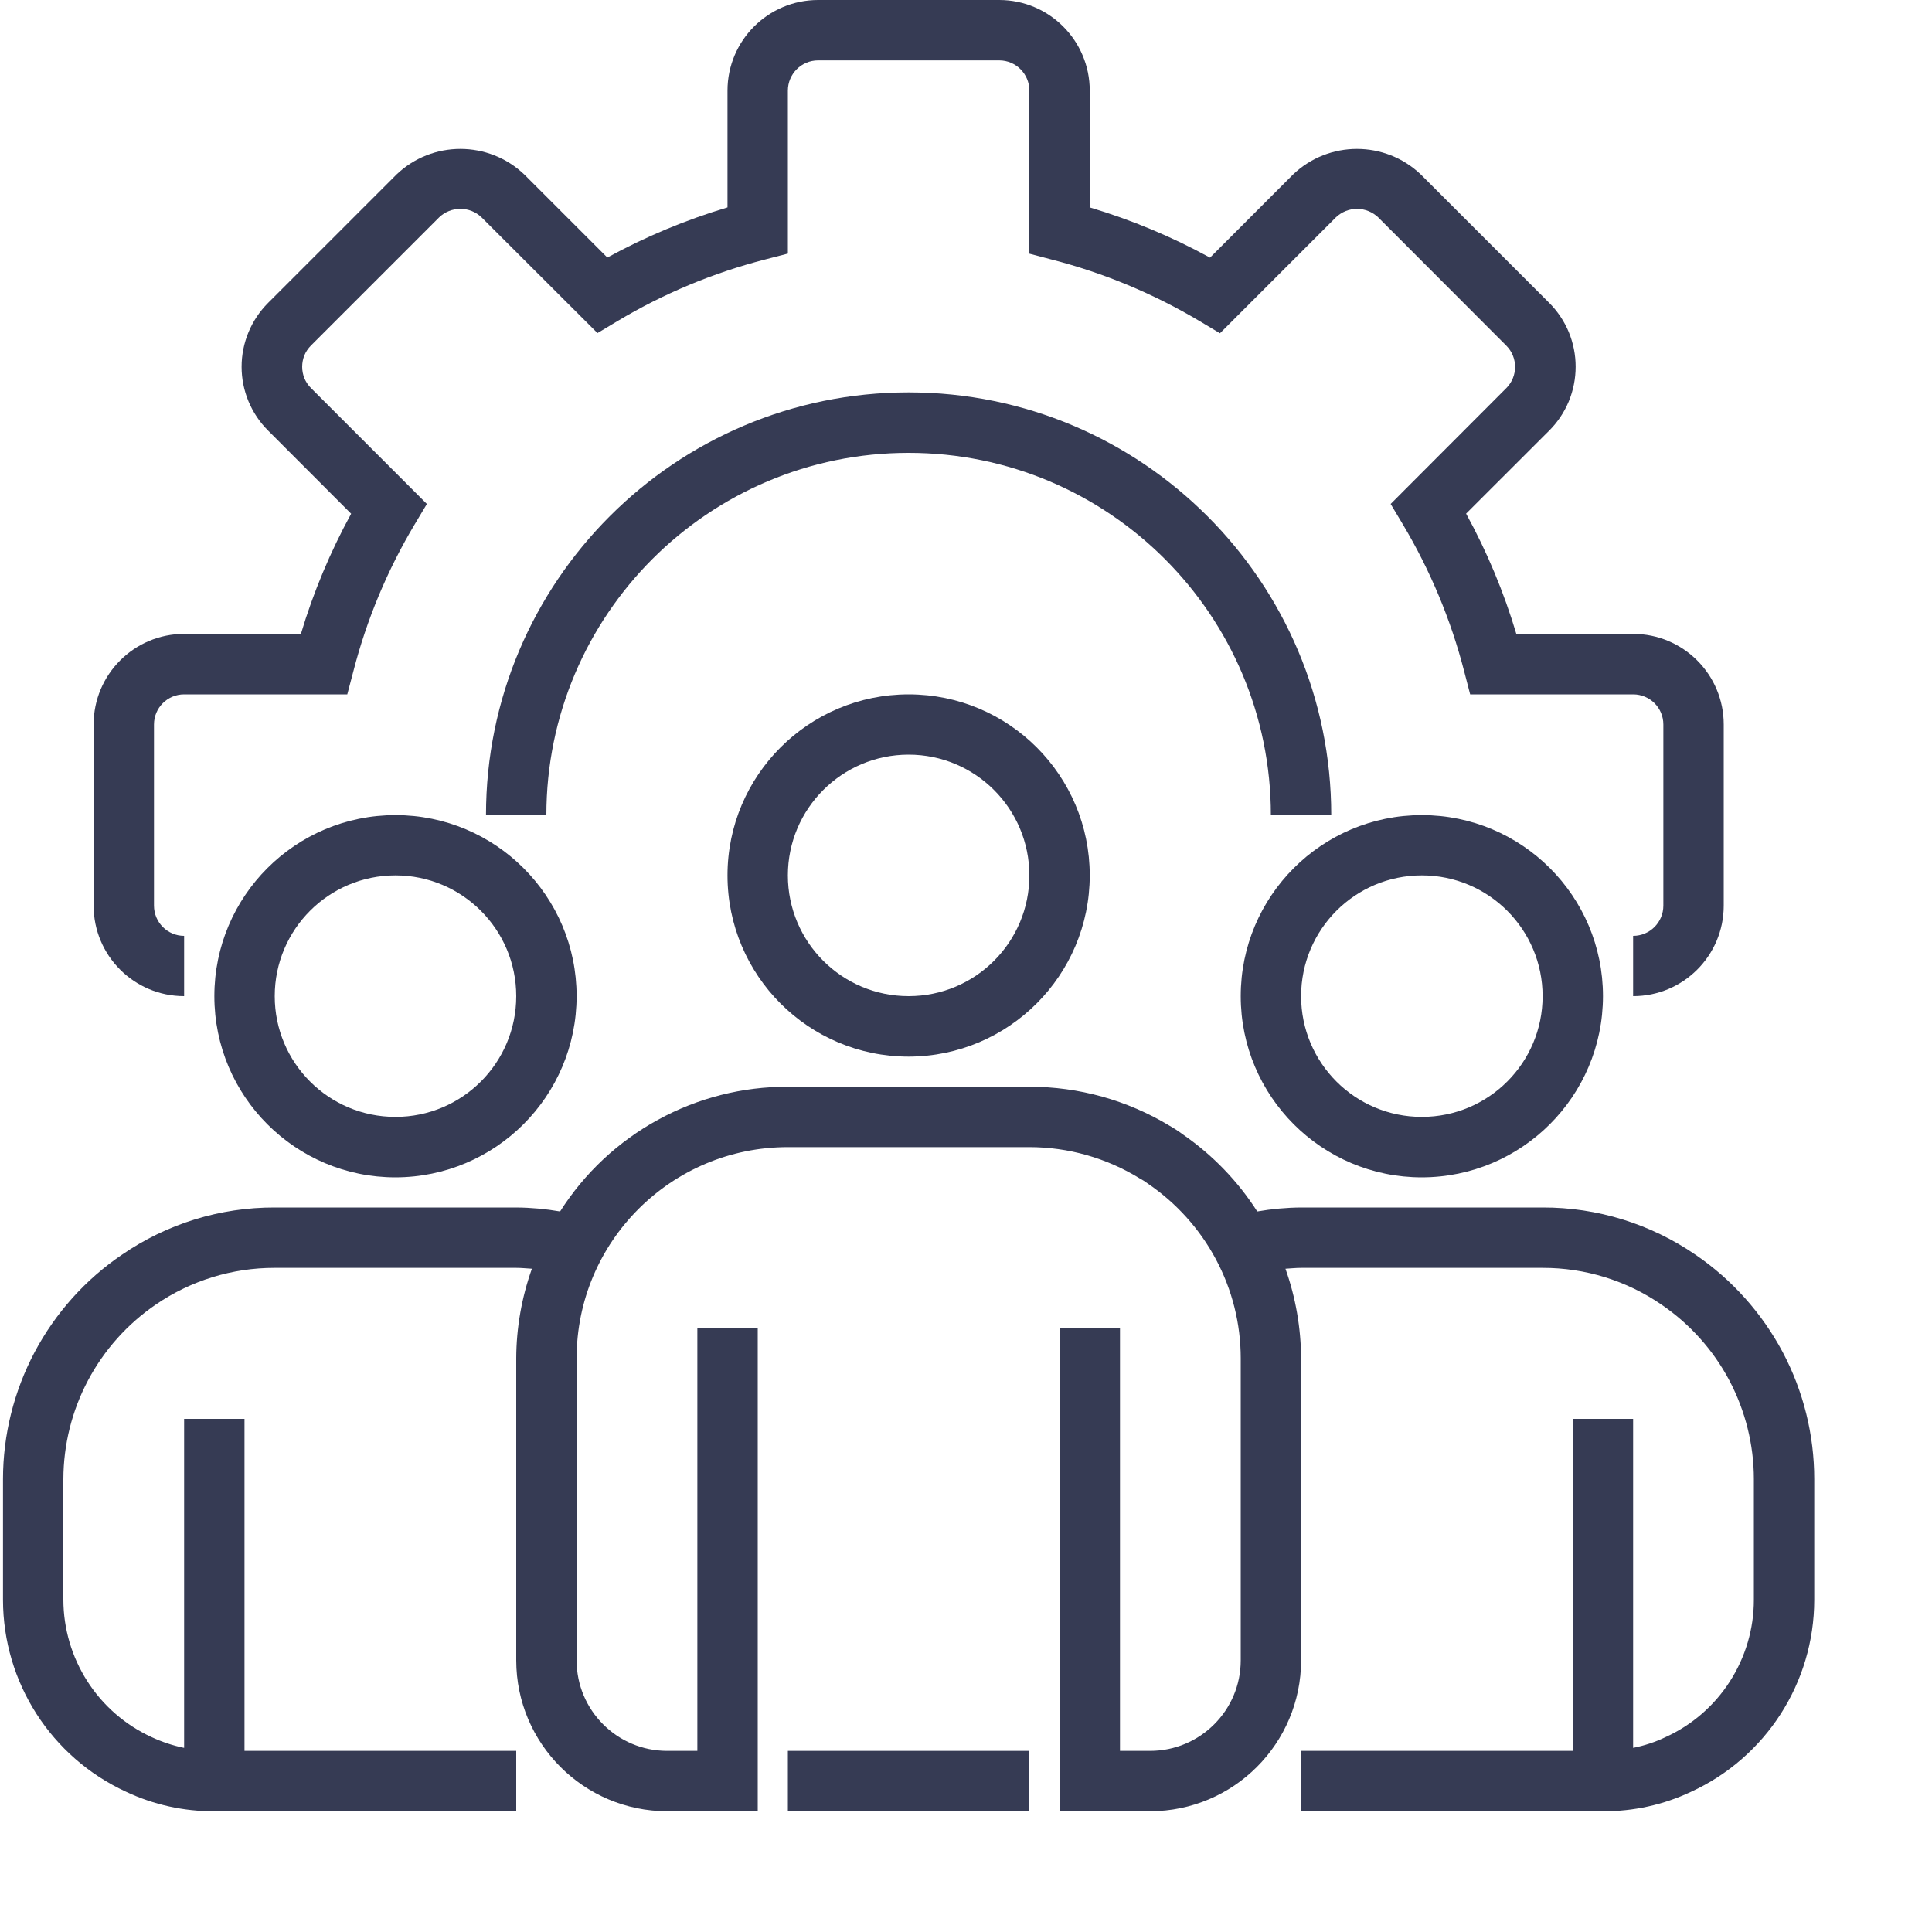
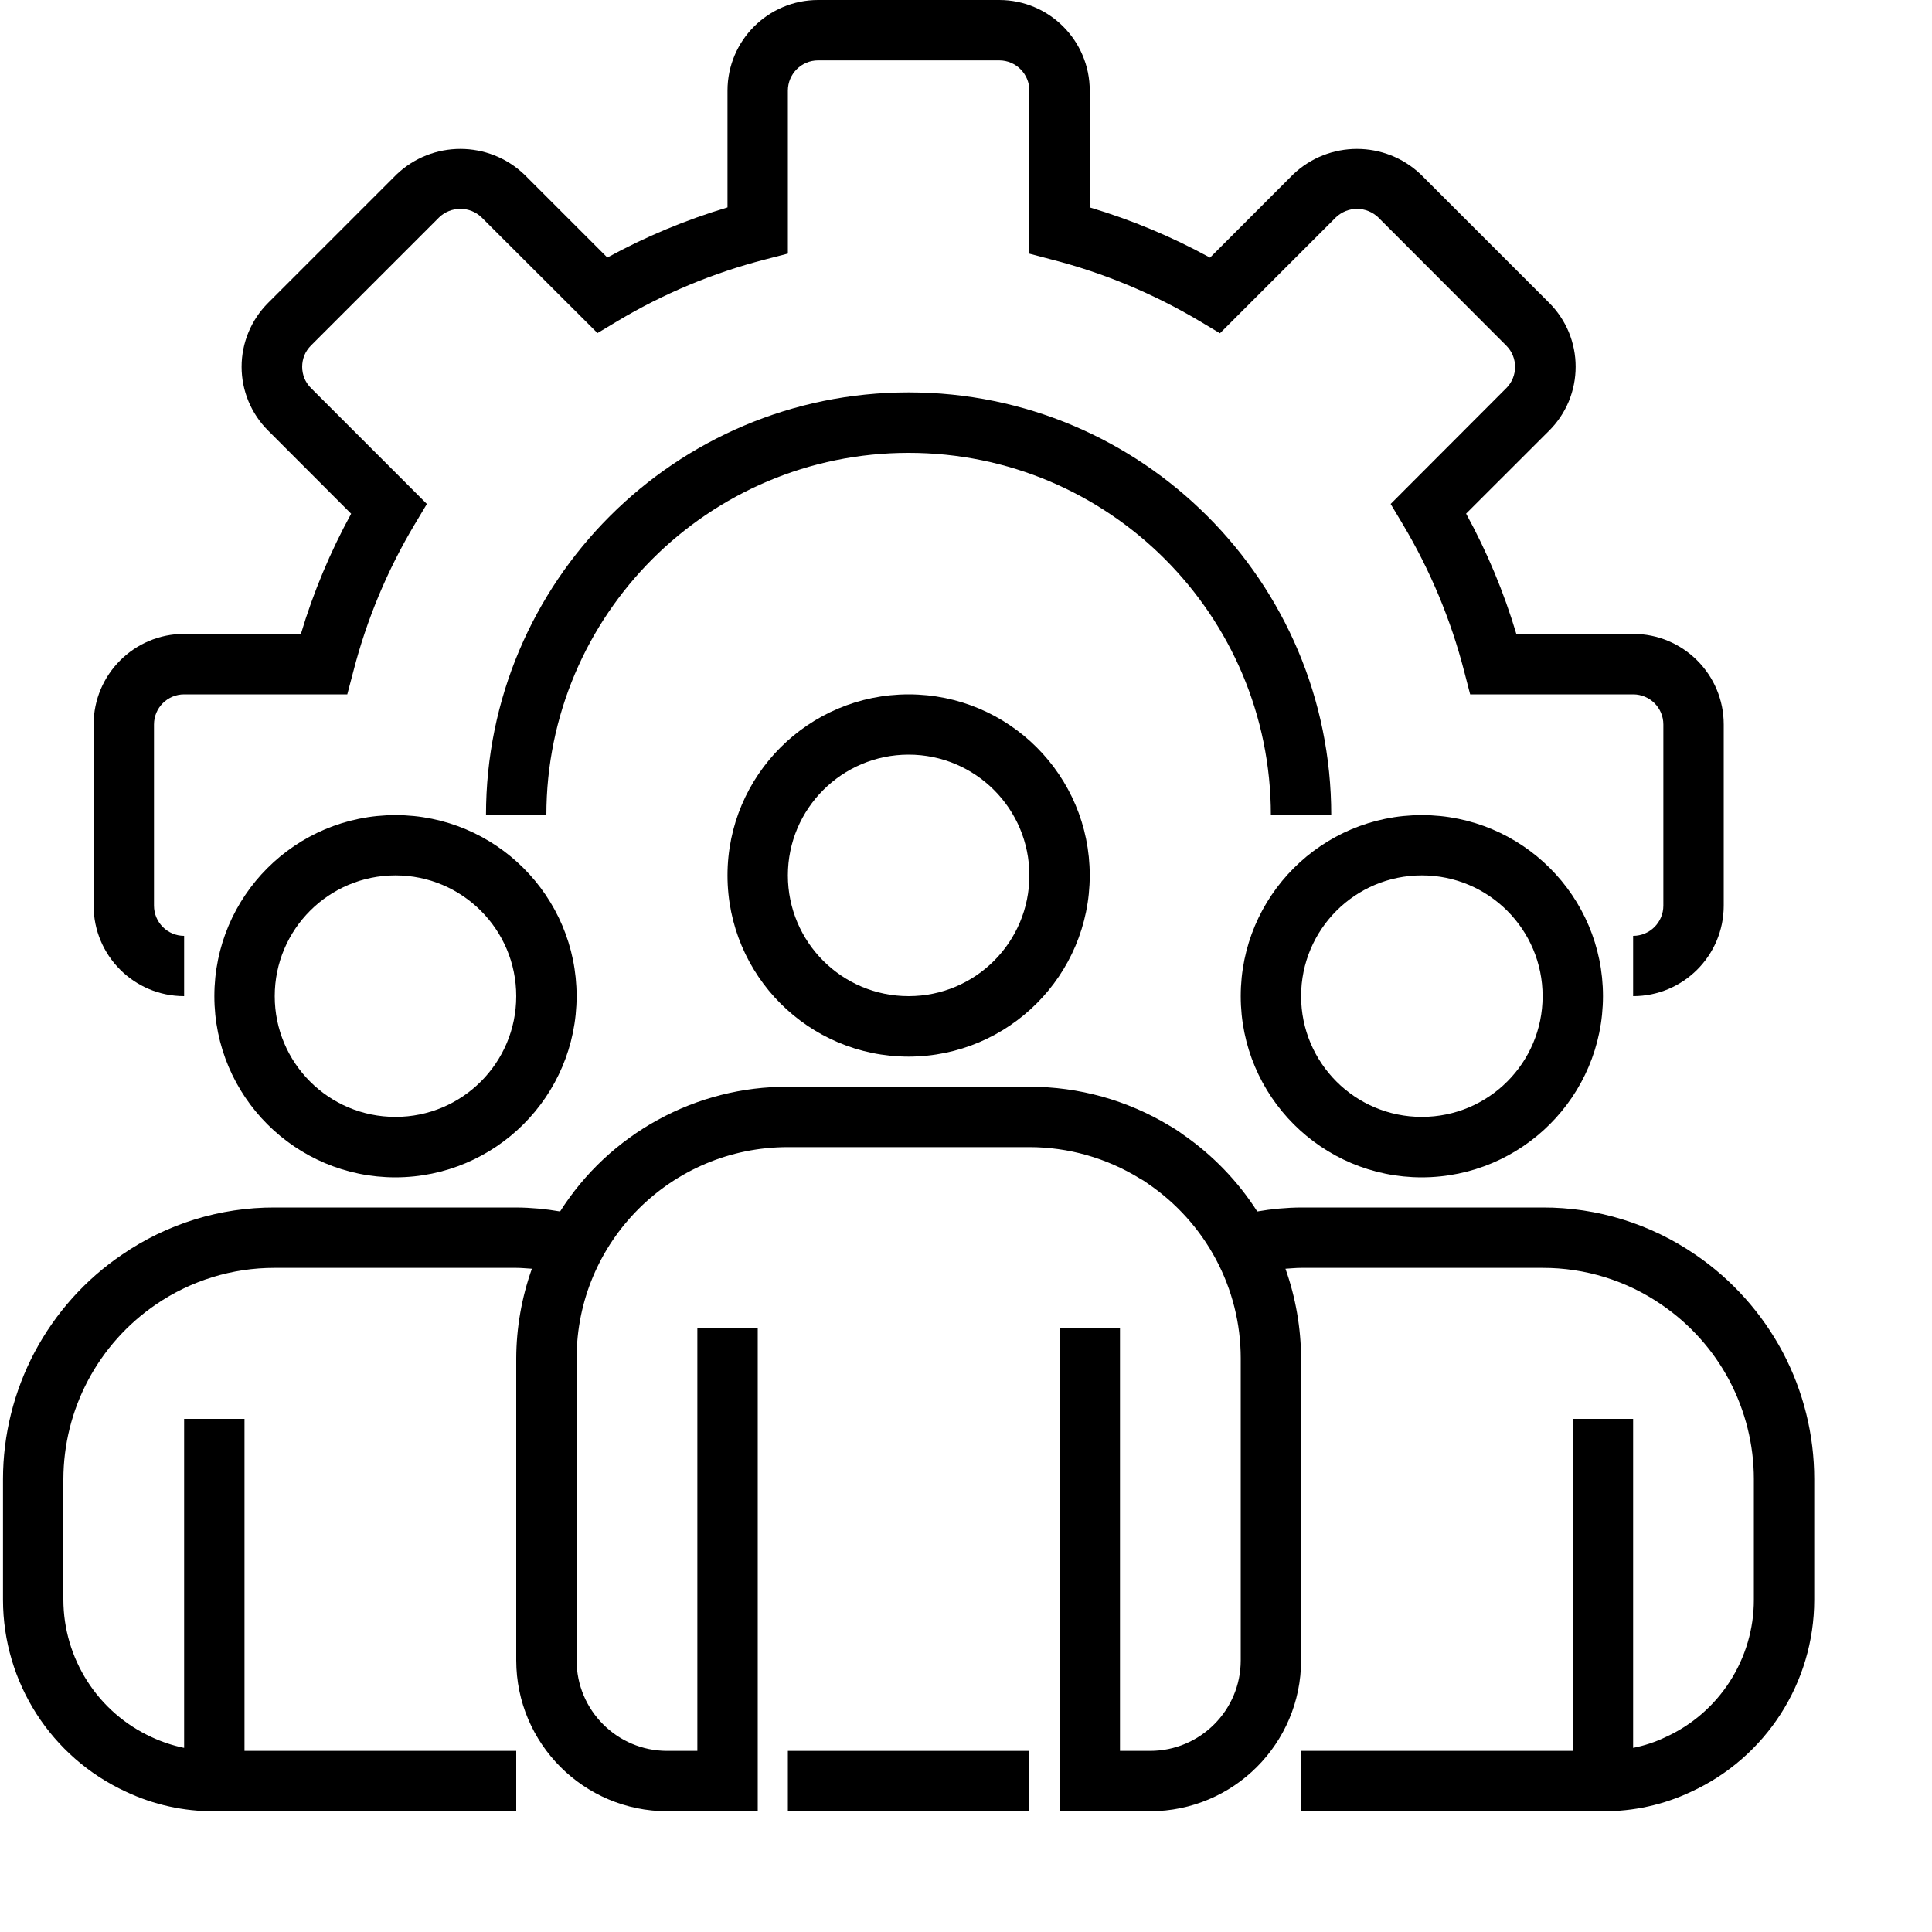
<svg xmlns="http://www.w3.org/2000/svg" width="20" height="20" viewBox="0 0 20 20" fill="none">
-   <path d="M16.906 10.312V9.688C17.079 9.688 17.219 9.548 17.219 9.375V7.5C17.219 7.327 17.079 7.188 16.906 7.188H15.219L15.158 6.953C15.02 6.416 14.805 5.902 14.521 5.426L14.396 5.217L15.594 4.017C15.714 3.896 15.714 3.7 15.594 3.579L14.267 2.25C14.208 2.194 14.129 2.162 14.048 2.162C13.966 2.162 13.888 2.194 13.829 2.25L12.629 3.45L12.42 3.325C11.943 3.041 11.428 2.826 10.891 2.688L10.656 2.626V0.938C10.656 0.765 10.516 0.625 10.344 0.625H8.469C8.296 0.625 8.156 0.765 8.156 0.938V2.625L7.921 2.686C7.385 2.824 6.87 3.038 6.394 3.323L6.185 3.448L4.985 2.25C4.926 2.193 4.848 2.162 4.766 2.162C4.684 2.162 4.605 2.193 4.546 2.25L3.219 3.577C3.19 3.606 3.167 3.64 3.151 3.678C3.136 3.716 3.128 3.756 3.128 3.797C3.128 3.838 3.136 3.878 3.151 3.916C3.167 3.954 3.19 3.988 3.219 4.017L4.419 5.217L4.294 5.426C4.009 5.902 3.795 6.416 3.657 6.953L3.595 7.188H1.906C1.734 7.188 1.594 7.327 1.594 7.5V9.375C1.594 9.548 1.734 9.688 1.906 9.688V10.312C1.389 10.312 0.969 9.893 0.969 9.375V7.5C0.969 6.982 1.389 6.562 1.906 6.562H3.115C3.244 6.13 3.419 5.713 3.635 5.318L2.776 4.458C2.6 4.283 2.501 4.045 2.501 3.797C2.501 3.549 2.6 3.311 2.776 3.135L4.104 1.807C4.474 1.453 5.058 1.453 5.428 1.807L6.287 2.666C6.682 2.45 7.099 2.276 7.531 2.147V0.938C7.531 0.42 7.951 0 8.469 0H10.344C10.861 0 11.281 0.42 11.281 0.938V2.147C11.713 2.276 12.13 2.45 12.526 2.667L13.385 1.807C13.755 1.453 14.339 1.453 14.709 1.807L16.037 3.135C16.124 3.222 16.193 3.325 16.24 3.438C16.287 3.552 16.311 3.674 16.311 3.796C16.311 3.919 16.287 4.041 16.24 4.155C16.193 4.268 16.124 4.371 16.037 4.458L15.177 5.317C15.394 5.713 15.568 6.13 15.697 6.562H16.906C17.424 6.562 17.844 6.982 17.844 7.5V9.375C17.844 9.893 17.424 10.312 16.906 10.312Z" fill="#363B54" />
-   <path d="M13.781 8.438H13.156C13.156 6.366 11.477 4.688 9.406 4.688C7.335 4.688 5.656 6.366 5.656 8.438H5.031C5.031 6.021 6.99 4.062 9.406 4.062C11.822 4.062 13.781 6.021 13.781 8.438Z" fill="#363B54" />
-   <path d="M9.406 10.938C8.371 10.938 7.531 10.098 7.531 9.062C7.531 8.027 8.371 7.188 9.406 7.188C10.442 7.188 11.281 8.027 11.281 9.062C11.28 10.098 10.441 10.936 9.406 10.938ZM9.406 7.812C8.716 7.812 8.156 8.372 8.156 9.062C8.156 9.753 8.716 10.312 9.406 10.312C10.097 10.312 10.656 9.753 10.656 9.062C10.656 8.372 10.097 7.812 9.406 7.812ZM14.719 12.188C13.683 12.188 12.844 11.348 12.844 10.312C12.844 9.277 13.683 8.438 14.719 8.438C15.754 8.438 16.594 9.277 16.594 10.312C16.593 11.348 15.754 12.186 14.719 12.188ZM14.719 9.062C14.028 9.062 13.469 9.622 13.469 10.312C13.469 11.003 14.028 11.562 14.719 11.562C15.409 11.562 15.969 11.003 15.969 10.312C15.969 9.622 15.409 9.062 14.719 9.062ZM4.094 12.188C3.058 12.188 2.219 11.348 2.219 10.312C2.219 9.277 3.058 8.438 4.094 8.438C5.129 8.438 5.969 9.277 5.969 10.312C5.968 11.348 5.129 12.186 4.094 12.188ZM4.094 9.062C3.403 9.062 2.844 9.622 2.844 10.312C2.844 11.003 3.403 11.562 4.094 11.562C4.784 11.562 5.344 11.003 5.344 10.312C5.344 9.622 4.784 9.062 4.094 9.062Z" fill="#363B54" />
-   <path d="M17.552 12.989C17.086 12.669 16.534 12.498 15.969 12.5H13.469C13.317 12.501 13.165 12.515 13.015 12.541C12.815 12.228 12.555 11.959 12.25 11.747C12.204 11.713 12.156 11.681 12.106 11.653C11.669 11.389 11.167 11.249 10.656 11.25H8.156C7.686 11.248 7.223 11.366 6.811 11.592C6.398 11.818 6.05 12.144 5.798 12.541C5.648 12.515 5.496 12.501 5.344 12.5H2.844C2.279 12.498 1.727 12.669 1.262 12.989C0.883 13.246 0.573 13.593 0.358 13.998C0.144 14.403 0.031 14.854 0.031 15.312V16.562C0.032 17.416 0.529 18.191 1.304 18.548C1.59 18.683 1.903 18.752 2.219 18.75H5.344V18.125H2.531V14.688H1.906V18.094C1.789 18.07 1.674 18.032 1.566 17.981C1.295 17.856 1.065 17.656 0.904 17.404C0.743 17.153 0.657 16.861 0.656 16.562V15.312C0.657 14.956 0.744 14.605 0.911 14.29C1.078 13.975 1.319 13.705 1.614 13.504C1.976 13.256 2.405 13.124 2.844 13.125H5.344C5.399 13.125 5.452 13.131 5.506 13.134C5.4 13.433 5.345 13.746 5.344 14.062V17.188C5.345 18.05 6.044 18.749 6.906 18.75H7.844V13.75H7.219V18.125H6.906C6.389 18.125 5.969 17.705 5.969 17.188V14.062C5.969 12.854 6.948 11.875 8.156 11.875H10.656C11.058 11.875 11.453 11.987 11.795 12.197C11.827 12.214 11.857 12.233 11.886 12.255C12.179 12.455 12.42 12.723 12.587 13.036C12.756 13.352 12.844 13.704 12.844 14.062V17.188C12.844 17.705 12.424 18.125 11.906 18.125H11.594V13.75H10.969V18.75H11.906C12.769 18.749 13.468 18.05 13.469 17.188V14.062C13.467 13.746 13.413 13.433 13.307 13.134C13.361 13.131 13.414 13.125 13.469 13.125H15.969C16.408 13.124 16.837 13.256 17.199 13.505C17.494 13.706 17.735 13.975 17.902 14.29C18.068 14.605 18.156 14.956 18.156 15.312V16.562C18.156 16.862 18.069 17.155 17.907 17.407C17.745 17.659 17.514 17.859 17.241 17.983C17.135 18.034 17.022 18.071 16.906 18.094V14.688H16.281V18.125H13.469V18.75H16.594C16.908 18.752 17.219 18.684 17.503 18.55C18.281 18.194 18.78 17.418 18.781 16.562V15.312C18.781 14.854 18.669 14.403 18.455 13.998C18.24 13.594 17.93 13.247 17.552 12.989Z" fill="#363B54" />
-   <path d="M8.156 18.125H10.656V18.75H8.156V18.125Z" fill="#363B54" />
+   <path d="M16.906 10.312V9.688C17.079 9.688 17.219 9.548 17.219 9.375V7.5C17.219 7.327 17.079 7.188 16.906 7.188H15.219L15.158 6.953C15.02 6.416 14.805 5.902 14.521 5.426L14.396 5.217L15.594 4.017C15.714 3.896 15.714 3.7 15.594 3.579L14.267 2.25C14.208 2.194 14.129 2.162 14.048 2.162C13.966 2.162 13.888 2.194 13.829 2.25L12.629 3.45L12.42 3.325C11.943 3.041 11.428 2.826 10.891 2.688L10.656 2.626V0.938C10.656 0.765 10.516 0.625 10.344 0.625H8.469C8.296 0.625 8.156 0.765 8.156 0.938V2.625L7.921 2.686C7.385 2.824 6.87 3.038 6.394 3.323L6.185 3.448L4.985 2.25C4.926 2.193 4.848 2.162 4.766 2.162C4.684 2.162 4.605 2.193 4.546 2.25L3.219 3.577C3.19 3.606 3.167 3.64 3.151 3.678C3.136 3.716 3.128 3.756 3.128 3.797C3.128 3.838 3.136 3.878 3.151 3.916C3.167 3.954 3.19 3.988 3.219 4.017L4.419 5.217L4.294 5.426C4.009 5.902 3.795 6.416 3.657 6.953L3.595 7.188H1.906C1.734 7.188 1.594 7.327 1.594 7.5V9.375C1.594 9.548 1.734 9.688 1.906 9.688V10.312C1.389 10.312 0.969 9.893 0.969 9.375V7.5C0.969 6.982 1.389 6.562 1.906 6.562H3.115C3.244 6.13 3.419 5.713 3.635 5.318L2.776 4.458C2.6 4.283 2.501 4.045 2.501 3.797C2.501 3.549 2.6 3.311 2.776 3.135L4.104 1.807C4.474 1.453 5.058 1.453 5.428 1.807L6.287 2.666C6.682 2.45 7.099 2.276 7.531 2.147V0.938C7.531 0.42 7.951 0 8.469 0H10.344C10.861 0 11.281 0.42 11.281 0.938V2.147C11.713 2.276 12.13 2.45 12.526 2.667L13.385 1.807C13.755 1.453 14.339 1.453 14.709 1.807L16.037 3.135C16.124 3.222 16.193 3.325 16.24 3.438C16.287 3.552 16.311 3.674 16.311 3.796C16.311 3.919 16.287 4.041 16.24 4.155C16.193 4.268 16.124 4.371 16.037 4.458L15.177 5.317C15.394 5.713 15.568 6.13 15.697 6.562H16.906C17.424 6.562 17.844 6.982 17.844 7.5V9.375C17.844 9.893 17.424 10.312 16.906 10.312Z" fill="currentColor" />
+   <path d="M13.781 8.438H13.156C13.156 6.366 11.477 4.688 9.406 4.688C7.335 4.688 5.656 6.366 5.656 8.438H5.031C5.031 6.021 6.99 4.062 9.406 4.062C11.822 4.062 13.781 6.021 13.781 8.438Z" fill="currentColor" />
+   <path d="M9.406 10.938C8.371 10.938 7.531 10.098 7.531 9.062C7.531 8.027 8.371 7.188 9.406 7.188C10.442 7.188 11.281 8.027 11.281 9.062C11.28 10.098 10.441 10.936 9.406 10.938ZM9.406 7.812C8.716 7.812 8.156 8.372 8.156 9.062C8.156 9.753 8.716 10.312 9.406 10.312C10.097 10.312 10.656 9.753 10.656 9.062C10.656 8.372 10.097 7.812 9.406 7.812ZM14.719 12.188C13.683 12.188 12.844 11.348 12.844 10.312C12.844 9.277 13.683 8.438 14.719 8.438C15.754 8.438 16.594 9.277 16.594 10.312C16.593 11.348 15.754 12.186 14.719 12.188ZM14.719 9.062C14.028 9.062 13.469 9.622 13.469 10.312C13.469 11.003 14.028 11.562 14.719 11.562C15.409 11.562 15.969 11.003 15.969 10.312C15.969 9.622 15.409 9.062 14.719 9.062ZM4.094 12.188C3.058 12.188 2.219 11.348 2.219 10.312C2.219 9.277 3.058 8.438 4.094 8.438C5.129 8.438 5.969 9.277 5.969 10.312C5.968 11.348 5.129 12.186 4.094 12.188ZM4.094 9.062C3.403 9.062 2.844 9.622 2.844 10.312C2.844 11.003 3.403 11.562 4.094 11.562C4.784 11.562 5.344 11.003 5.344 10.312C5.344 9.622 4.784 9.062 4.094 9.062Z" fill="currentColor" />
+   <path d="M17.552 12.989C17.086 12.669 16.534 12.498 15.969 12.5H13.469C13.317 12.501 13.165 12.515 13.015 12.541C12.815 12.228 12.555 11.959 12.25 11.747C12.204 11.713 12.156 11.681 12.106 11.653C11.669 11.389 11.167 11.249 10.656 11.25H8.156C7.686 11.248 7.223 11.366 6.811 11.592C6.398 11.818 6.05 12.144 5.798 12.541C5.648 12.515 5.496 12.501 5.344 12.5H2.844C2.279 12.498 1.727 12.669 1.262 12.989C0.883 13.246 0.573 13.593 0.358 13.998C0.144 14.403 0.031 14.854 0.031 15.312V16.562C0.032 17.416 0.529 18.191 1.304 18.548C1.59 18.683 1.903 18.752 2.219 18.75H5.344V18.125H2.531V14.688H1.906V18.094C1.789 18.07 1.674 18.032 1.566 17.981C1.295 17.856 1.065 17.656 0.904 17.404C0.743 17.153 0.657 16.861 0.656 16.562V15.312C0.657 14.956 0.744 14.605 0.911 14.29C1.078 13.975 1.319 13.705 1.614 13.504C1.976 13.256 2.405 13.124 2.844 13.125H5.344C5.399 13.125 5.452 13.131 5.506 13.134C5.4 13.433 5.345 13.746 5.344 14.062V17.188C5.345 18.05 6.044 18.749 6.906 18.75H7.844V13.75H7.219V18.125H6.906C6.389 18.125 5.969 17.705 5.969 17.188V14.062C5.969 12.854 6.948 11.875 8.156 11.875H10.656C11.058 11.875 11.453 11.987 11.795 12.197C11.827 12.214 11.857 12.233 11.886 12.255C12.179 12.455 12.42 12.723 12.587 13.036C12.756 13.352 12.844 13.704 12.844 14.062V17.188C12.844 17.705 12.424 18.125 11.906 18.125H11.594V13.75H10.969V18.75H11.906C12.769 18.749 13.468 18.05 13.469 17.188V14.062C13.467 13.746 13.413 13.433 13.307 13.134C13.361 13.131 13.414 13.125 13.469 13.125H15.969C16.408 13.124 16.837 13.256 17.199 13.505C17.494 13.706 17.735 13.975 17.902 14.29C18.068 14.605 18.156 14.956 18.156 15.312V16.562C18.156 16.862 18.069 17.155 17.907 17.407C17.745 17.659 17.514 17.859 17.241 17.983C17.135 18.034 17.022 18.071 16.906 18.094V14.688H16.281V18.125H13.469V18.75H16.594C16.908 18.752 17.219 18.684 17.503 18.55C18.281 18.194 18.78 17.418 18.781 16.562V15.312C18.781 14.854 18.669 14.403 18.455 13.998C18.24 13.594 17.93 13.247 17.552 12.989Z" fill="currentColor" />
+   <path d="M8.156 18.125H10.656V18.75H8.156V18.125Z" fill="currentColor" />
</svg>
